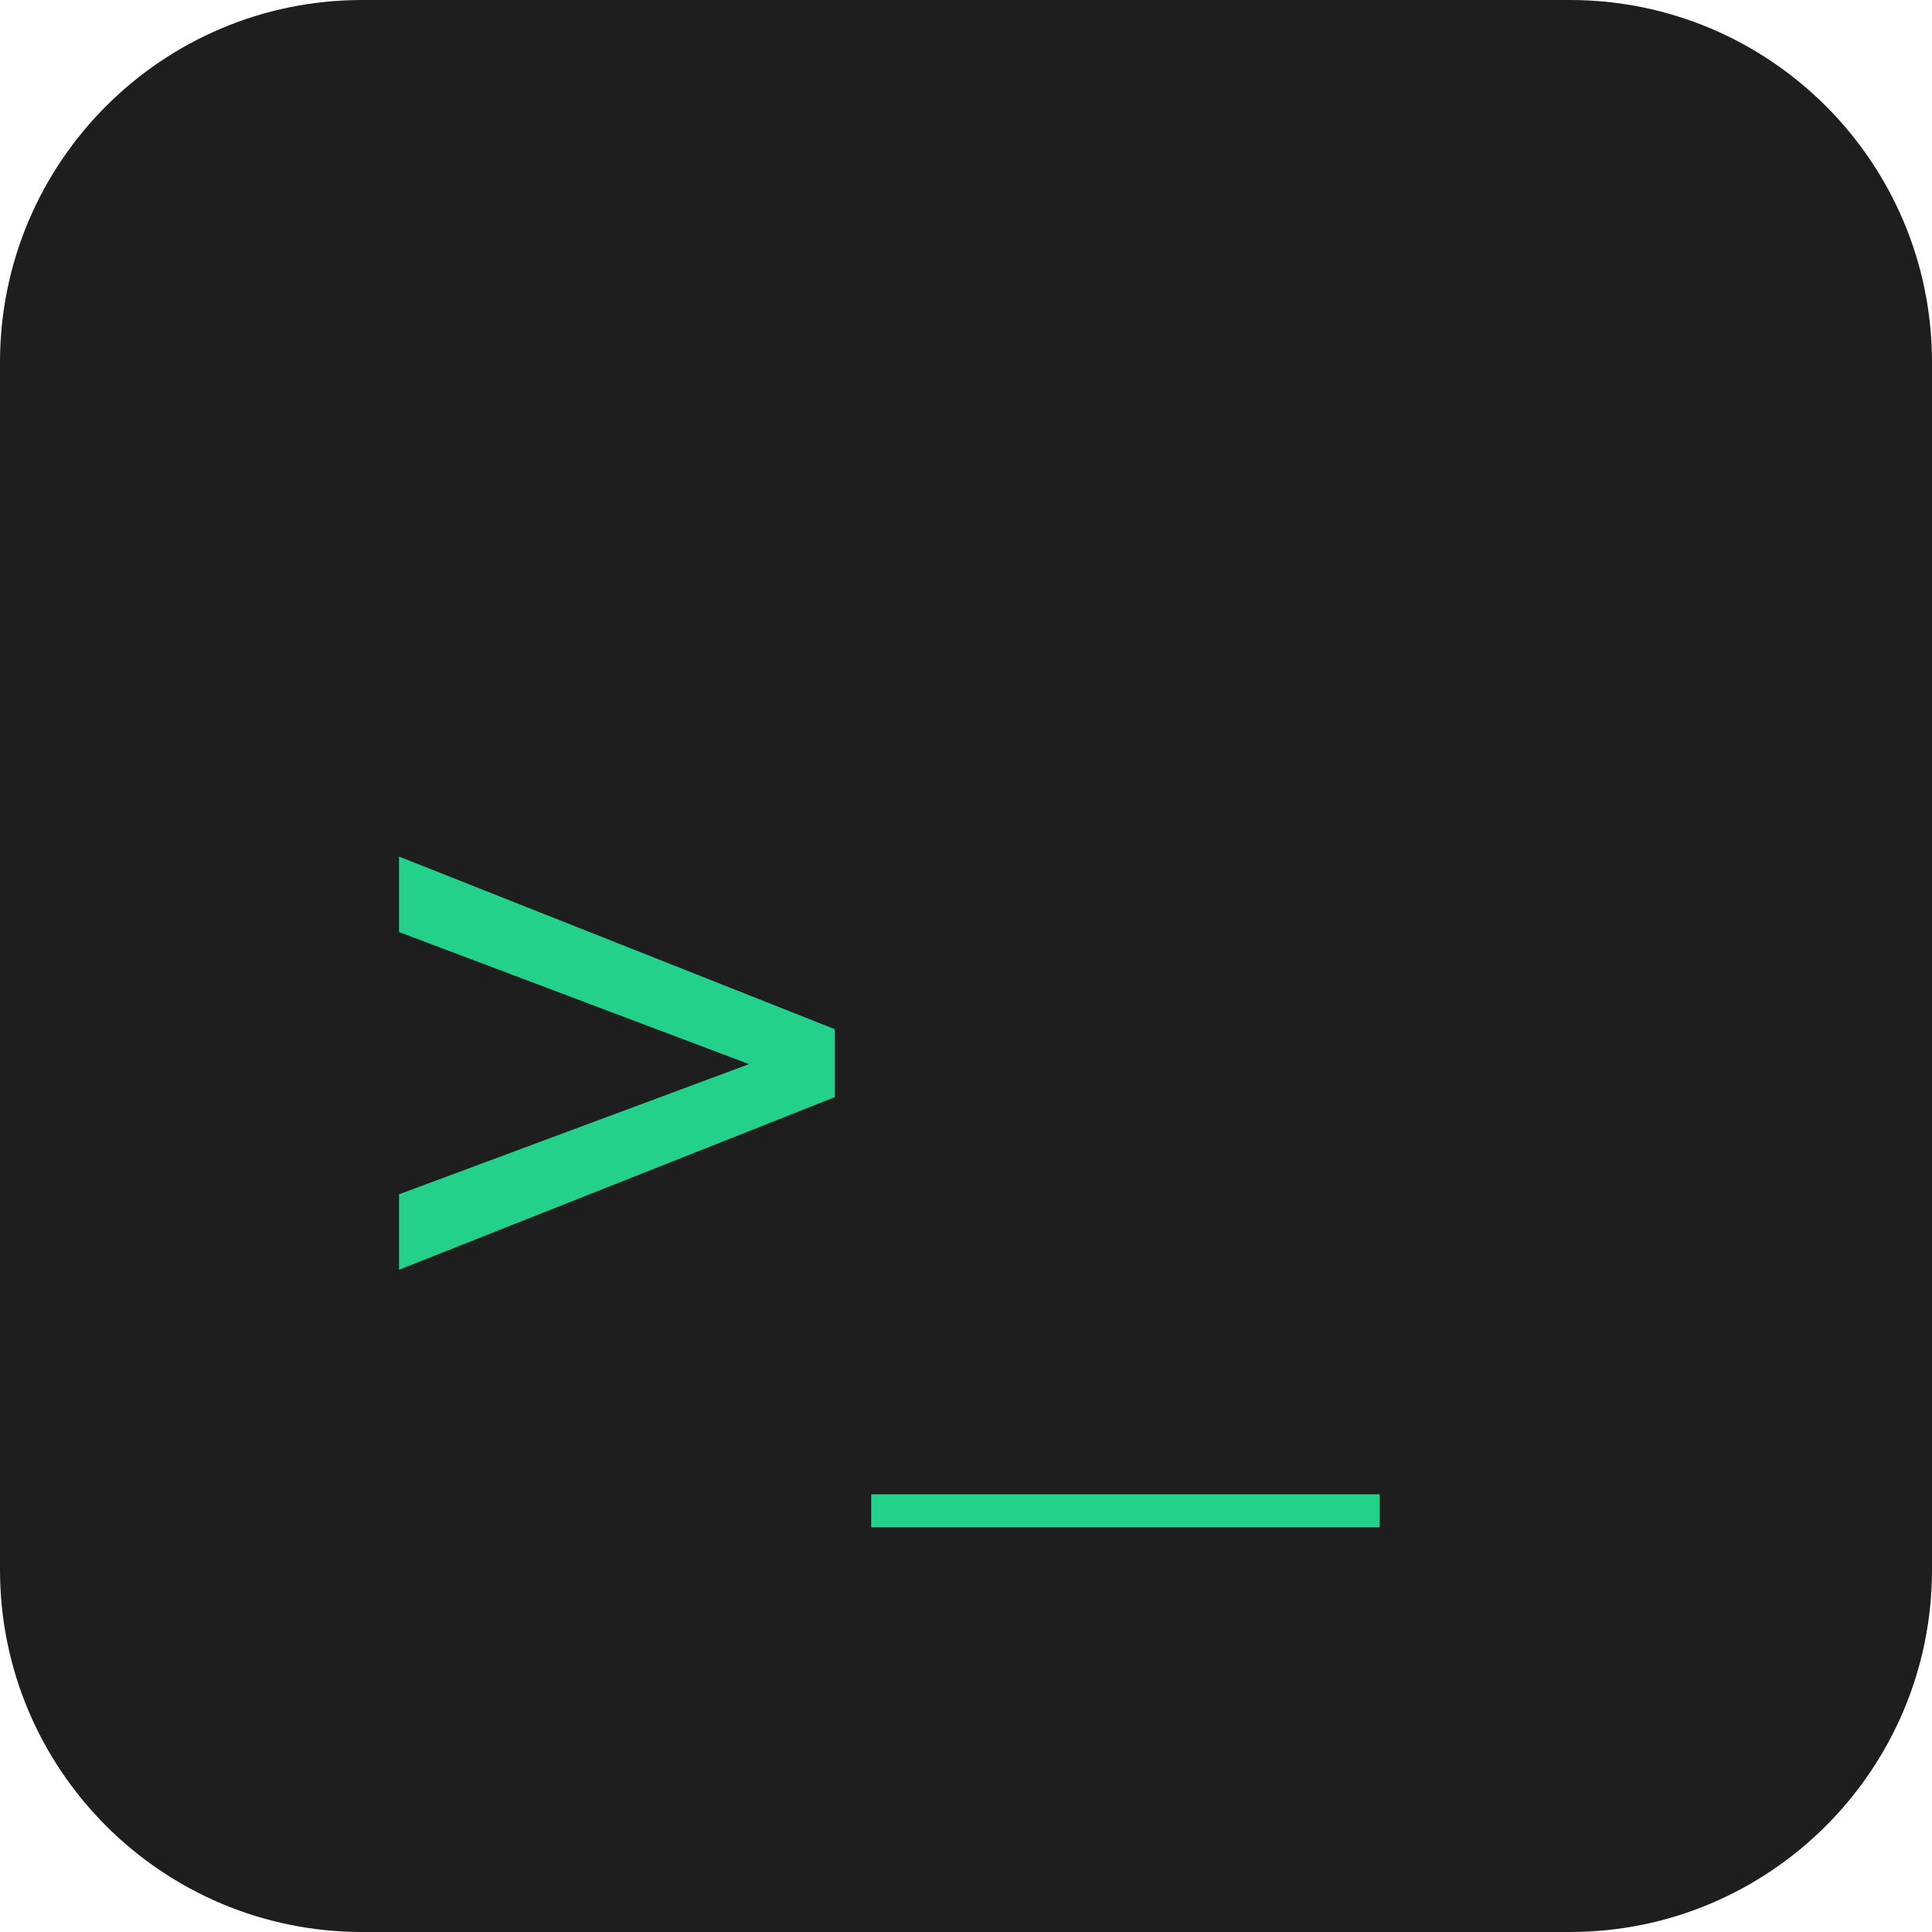
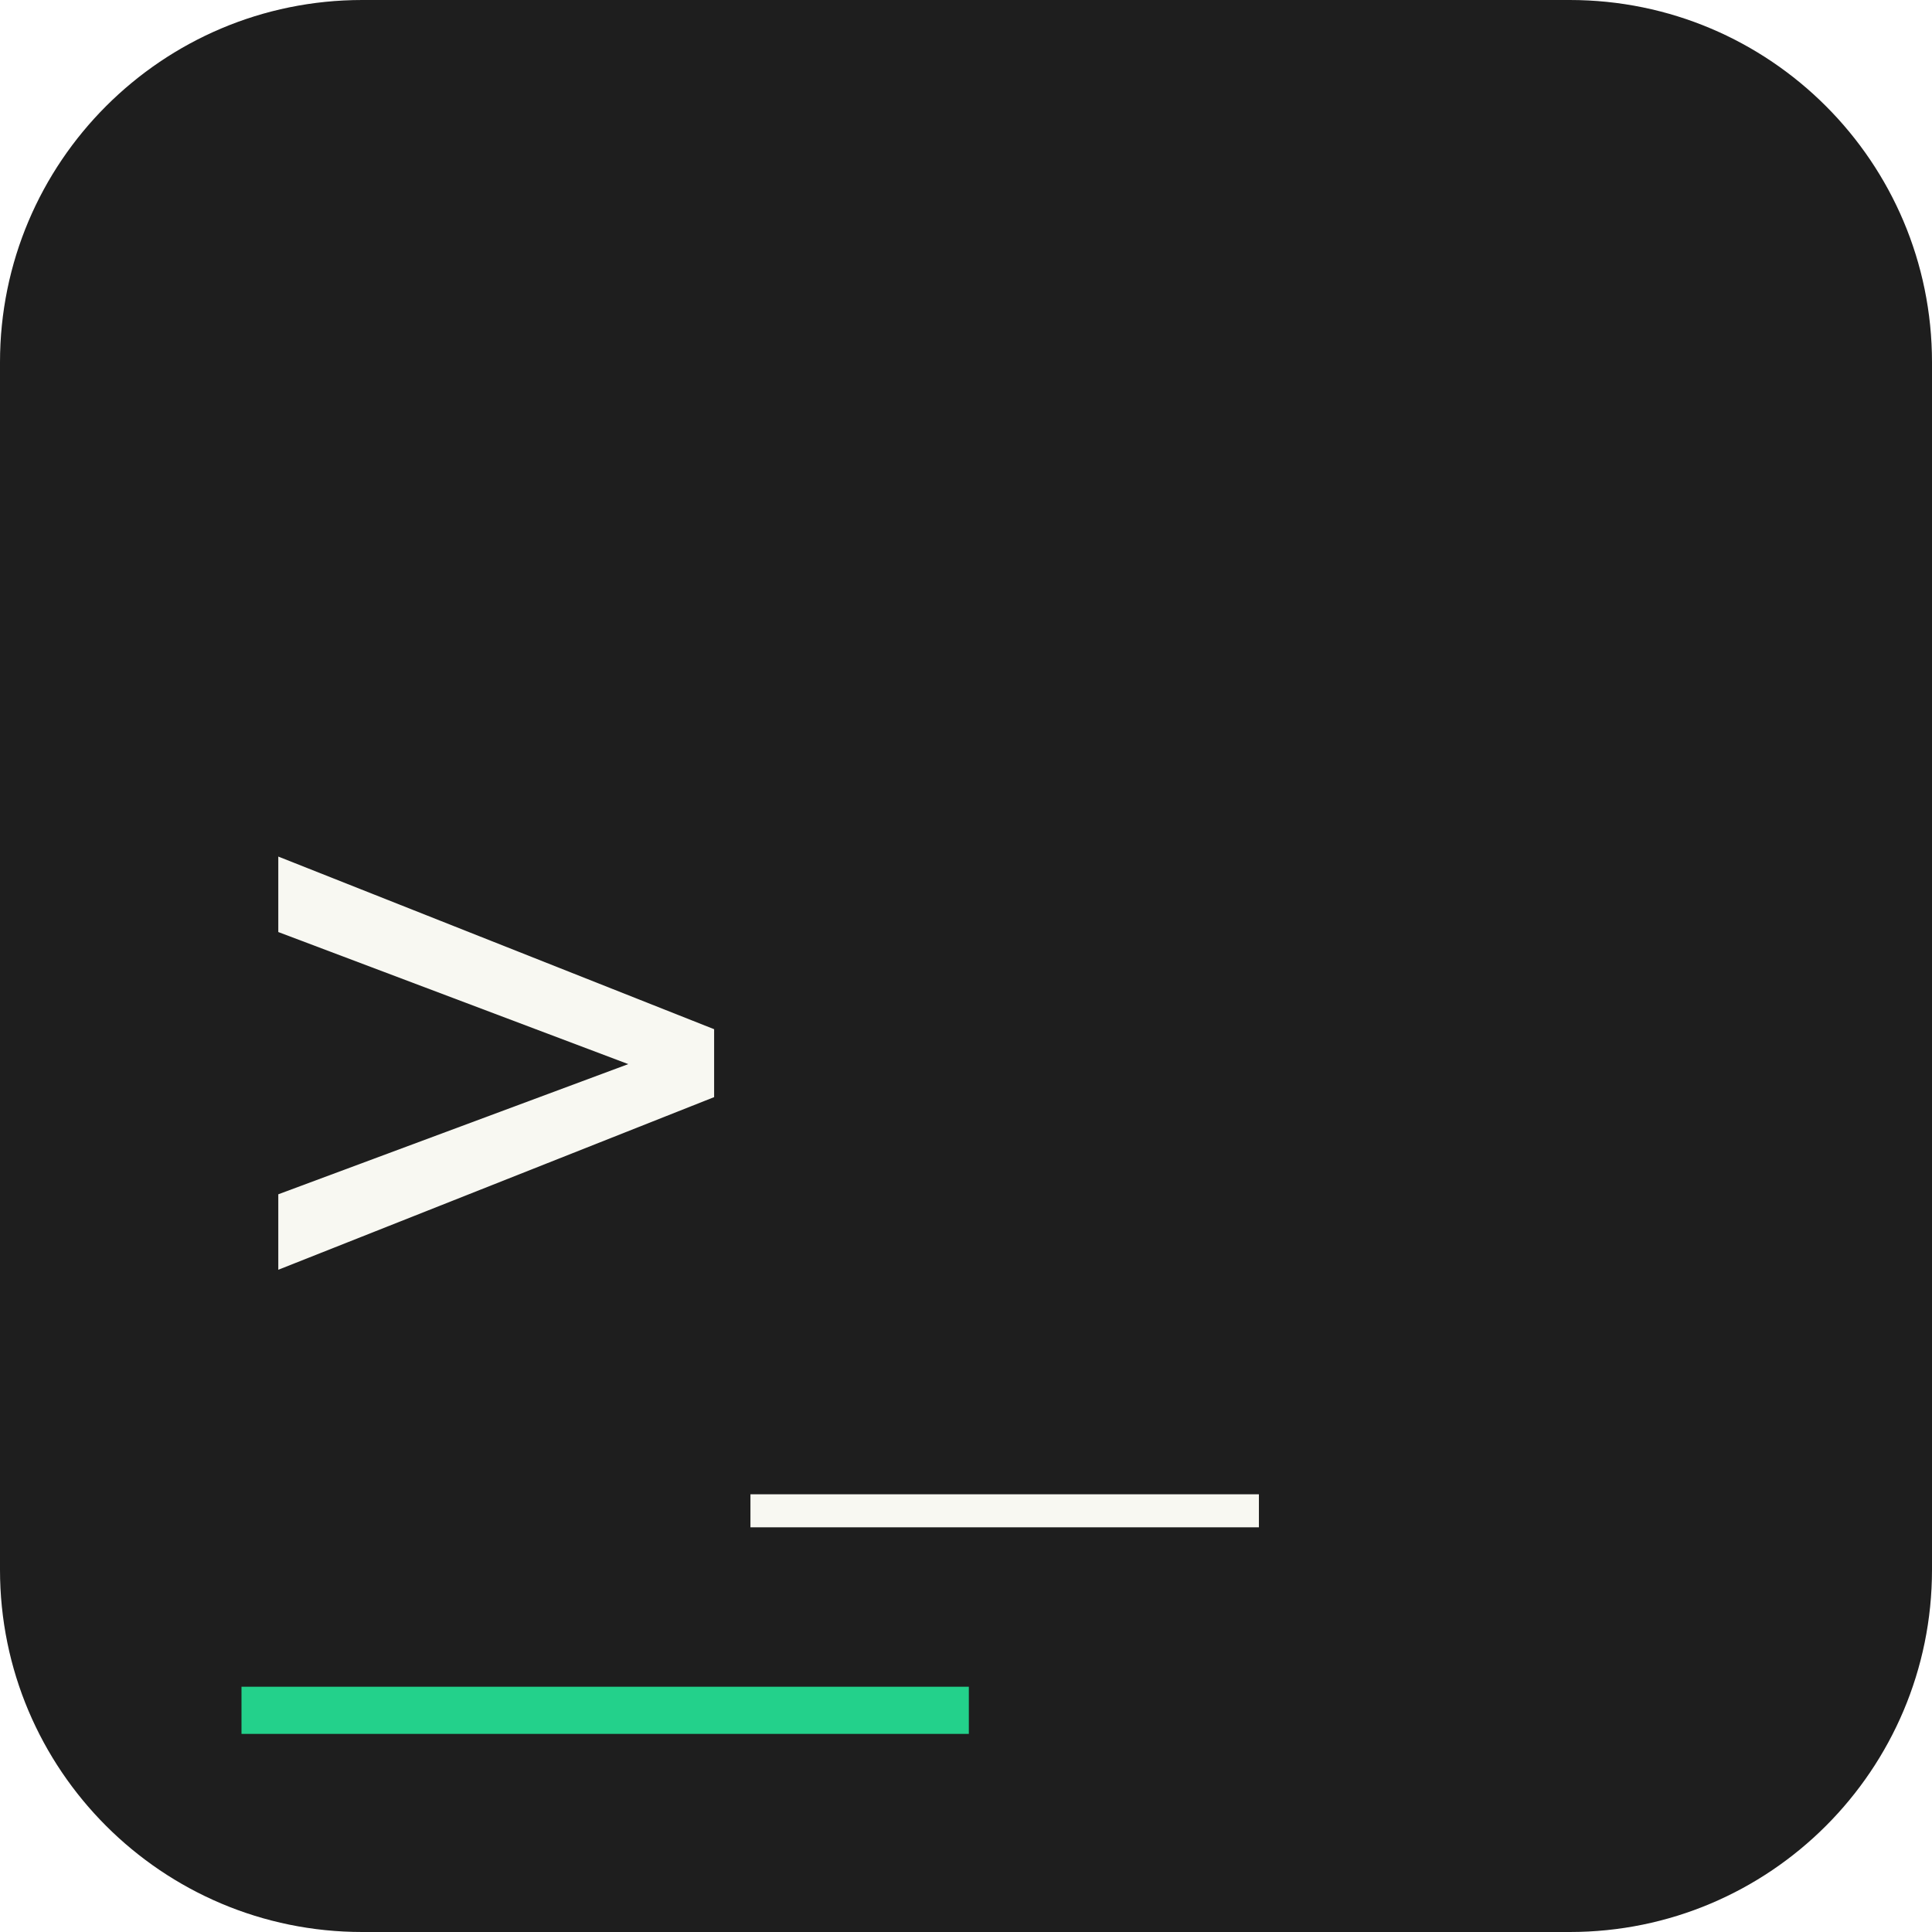
- <svg xmlns="http://www.w3.org/2000/svg" viewBox="0 0 32 32" fill="none">
+ <svg xmlns="http://www.w3.org/2000/svg" viewBox="0 0 32 32">
  <rect width="32" height="32" rx="6" fill="#1e1e1e" />
-   <text x="6" y="22" font-family="monospace" font-size="14" fill="#23d18b">&gt;_</text>
+   <text x="4" y="24" font-family="monospace" font-size="20" fill="#23d18b">_</text>
+   <text x="4" y="22" font-family="monospace" font-size="14" fill="#f8f8f2">&gt;_</text>
</svg>
